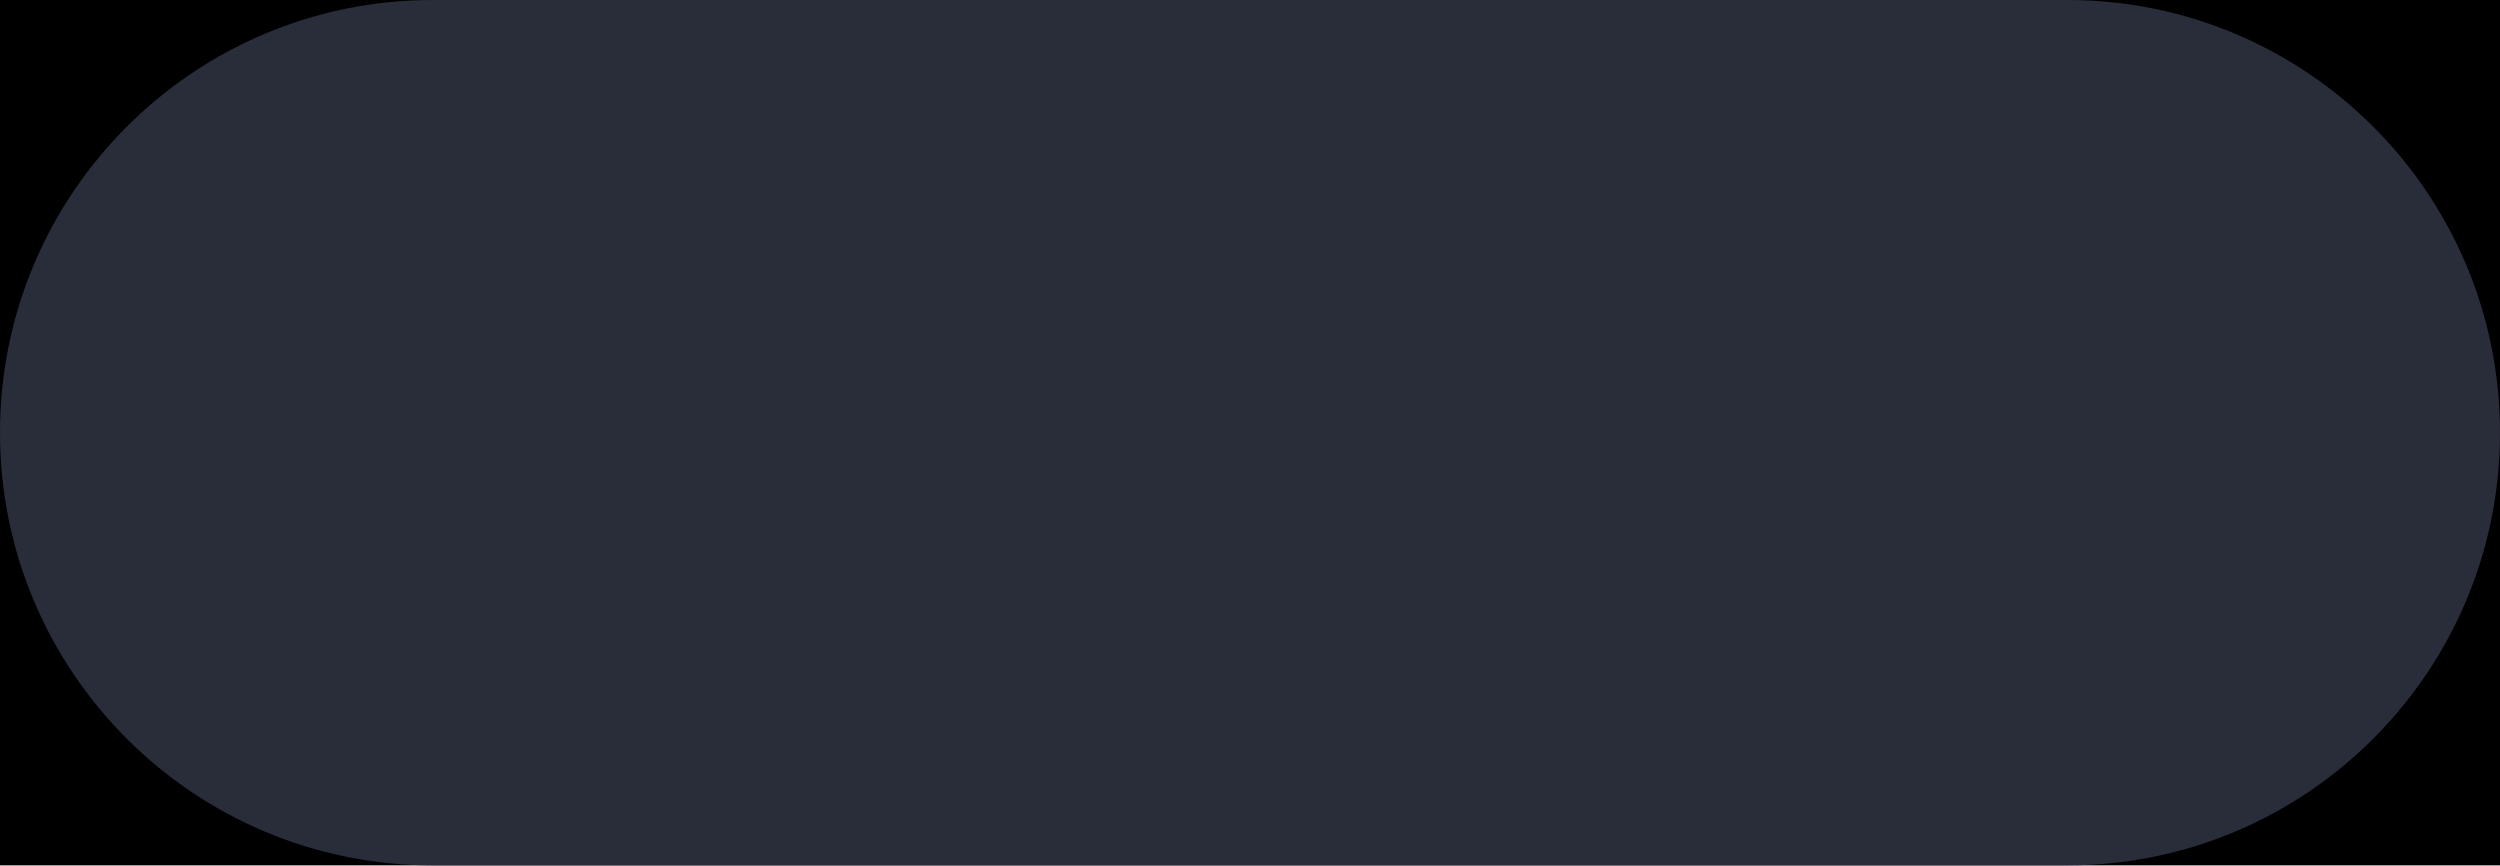
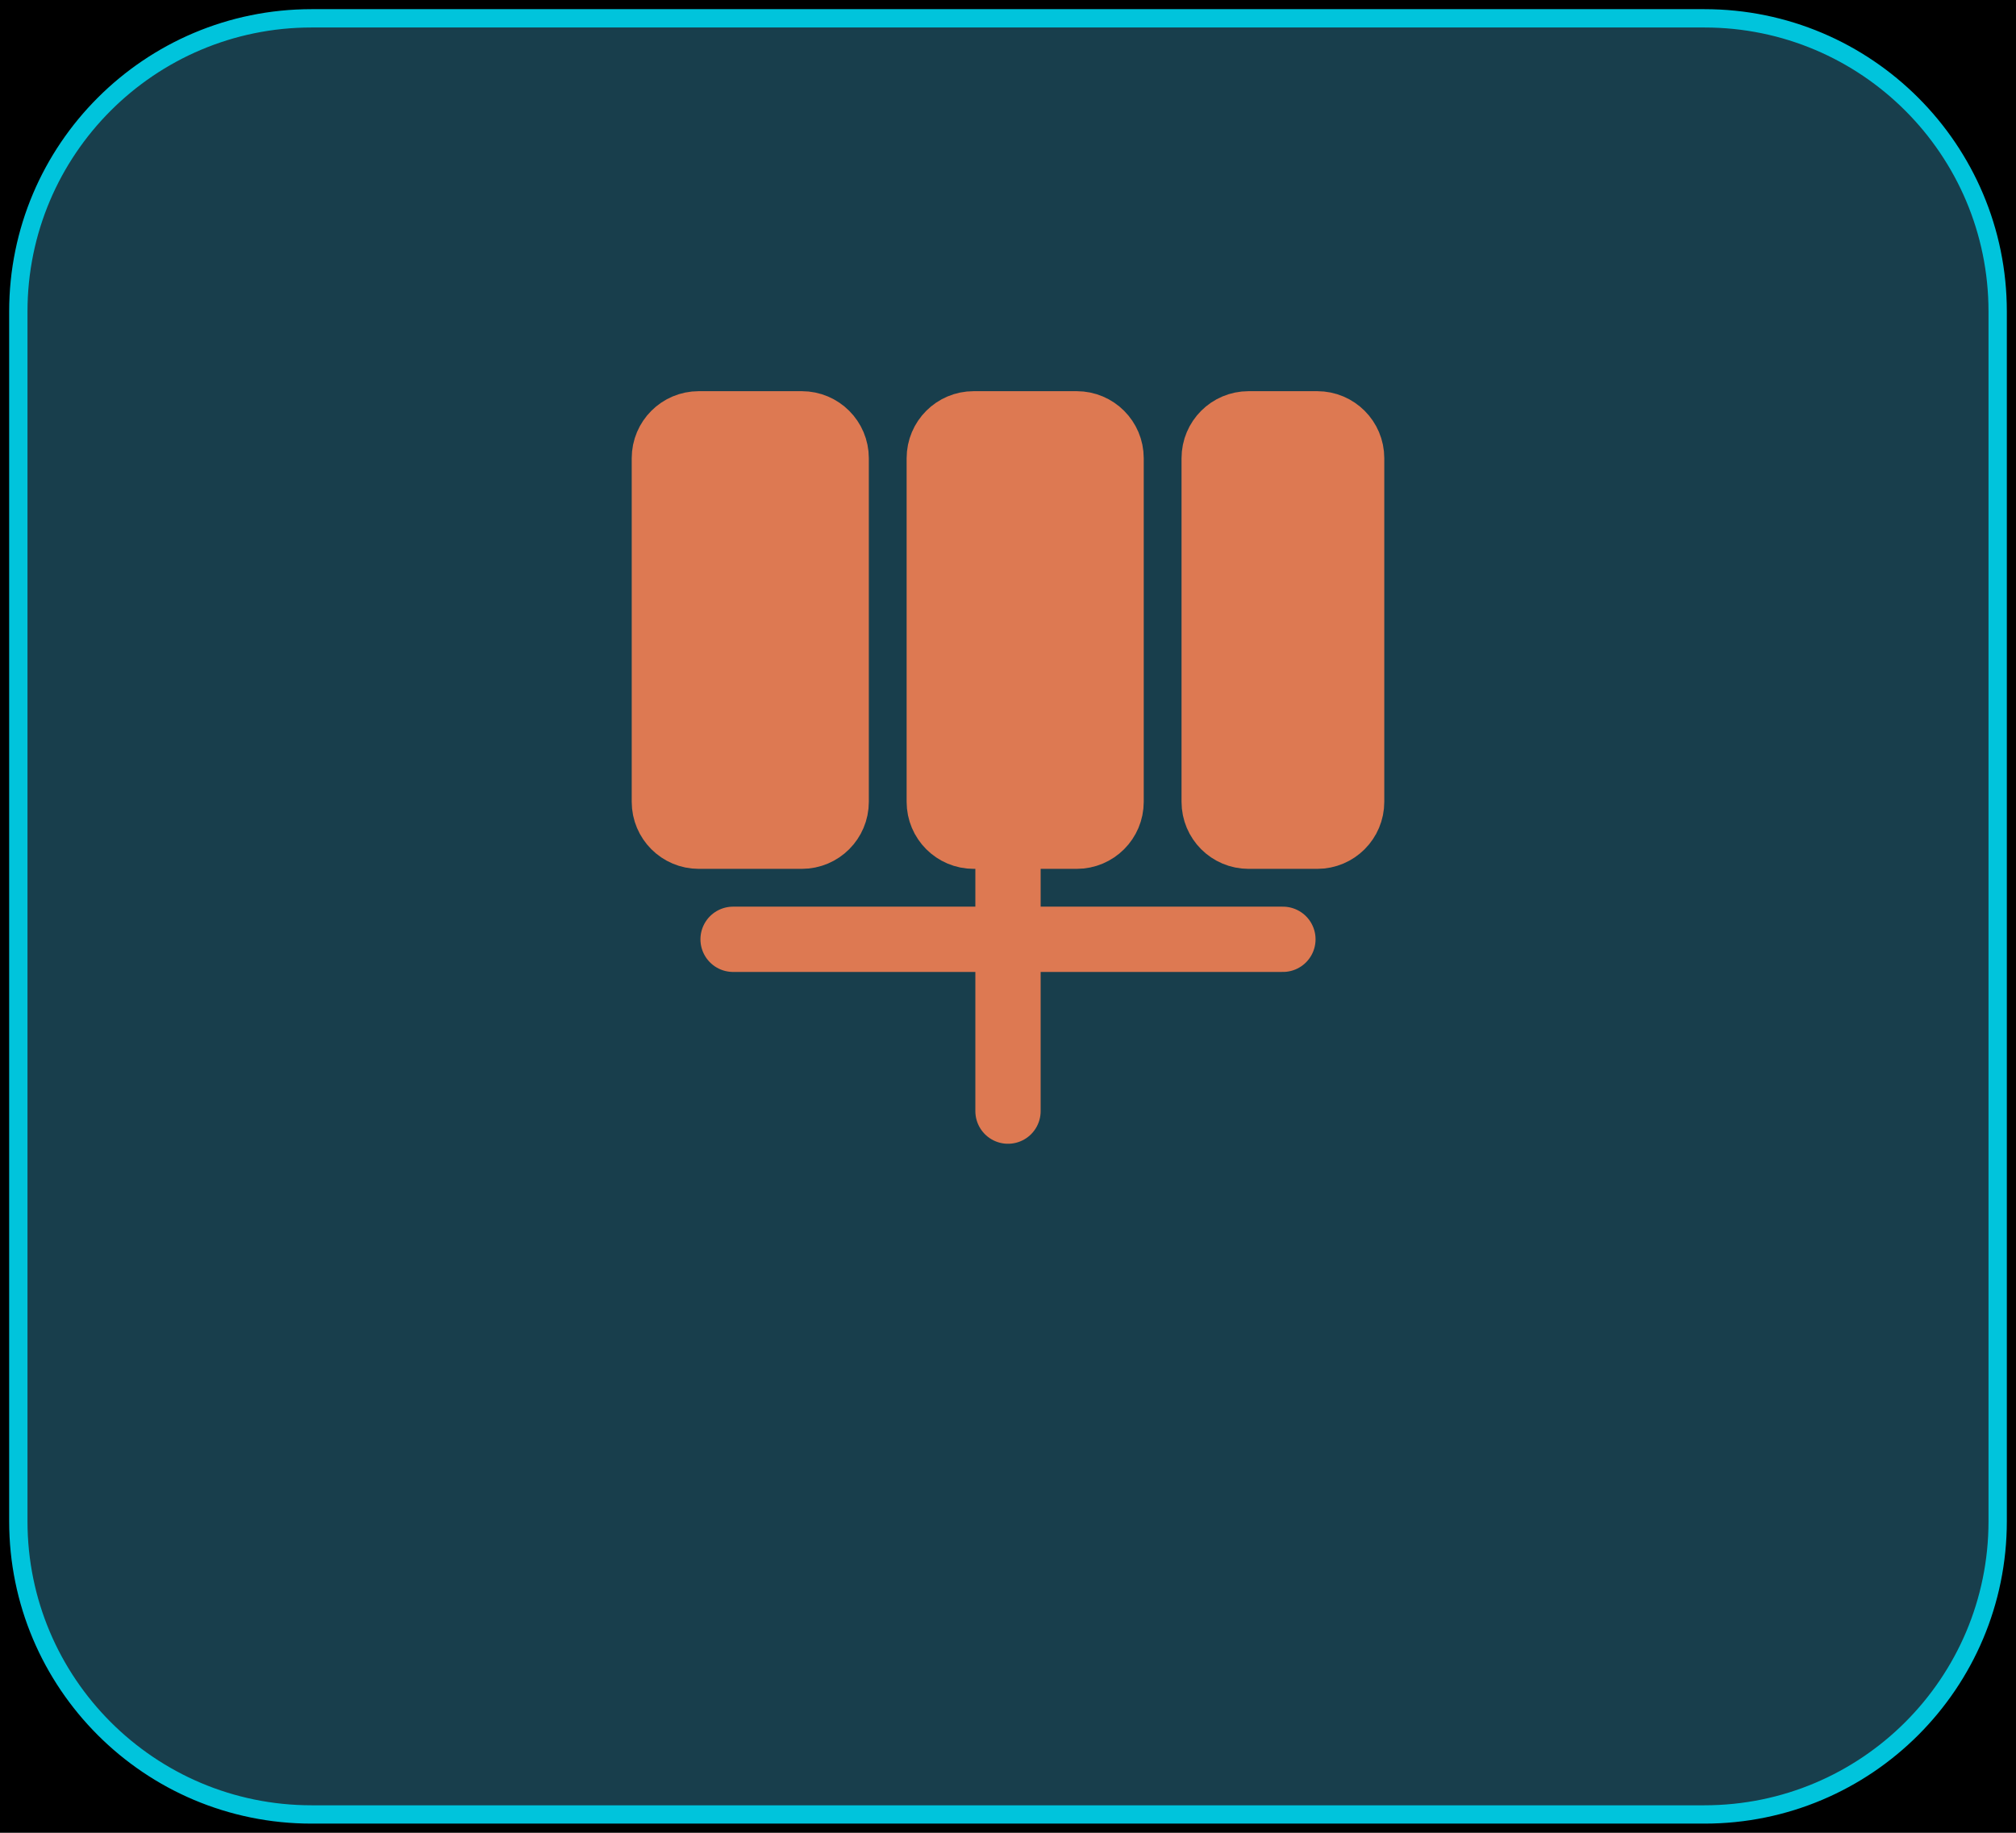
- <svg xmlns="http://www.w3.org/2000/svg" width="104" height="36" viewBox="0 0 104 36">
-   <rect width="104" height="36" fill="#000000" />
-   <rect width="104" height="36" rx="18" fill="#292c39" />
+ <svg xmlns="http://www.w3.org/2000/svg" width="110" height="100" viewBox="0 0 110 100">
+   <defs>
+     <linearGradient id="petrel" x1="0" y1="0" x2="24" y2="24" gradientUnits="userSpaceOnUse">
+       <stop stop-color="#dd7952" />
+       <stop offset="1" stop-color="#dd7952" />
+     </linearGradient>
+   </defs>
+   <rect width="110" height="100" fill="#000000" />
+   <rect x="1" y="1" width="108" height="98" rx="16" fill="#183e4c" stroke="#00c4dc" />
+   <g transform="translate(32.5,17.5) scale(1.875)" stroke="#dd7952" stroke-width="1.9" stroke-linecap="round" stroke-linejoin="round" fill="none" color="#dd7952">
+     <rect x="2" y="3" width="5" height="12" rx="1" fill="currentColor" />
+     <rect x="10" y="3" width="5" height="12" rx="1" fill="currentColor" />
+     <rect x="18" y="3" width="4" height="12" rx="1" fill="currentColor" />
+     <path d="M4 18h16M12 15v8" />
+   </g>
</svg>
